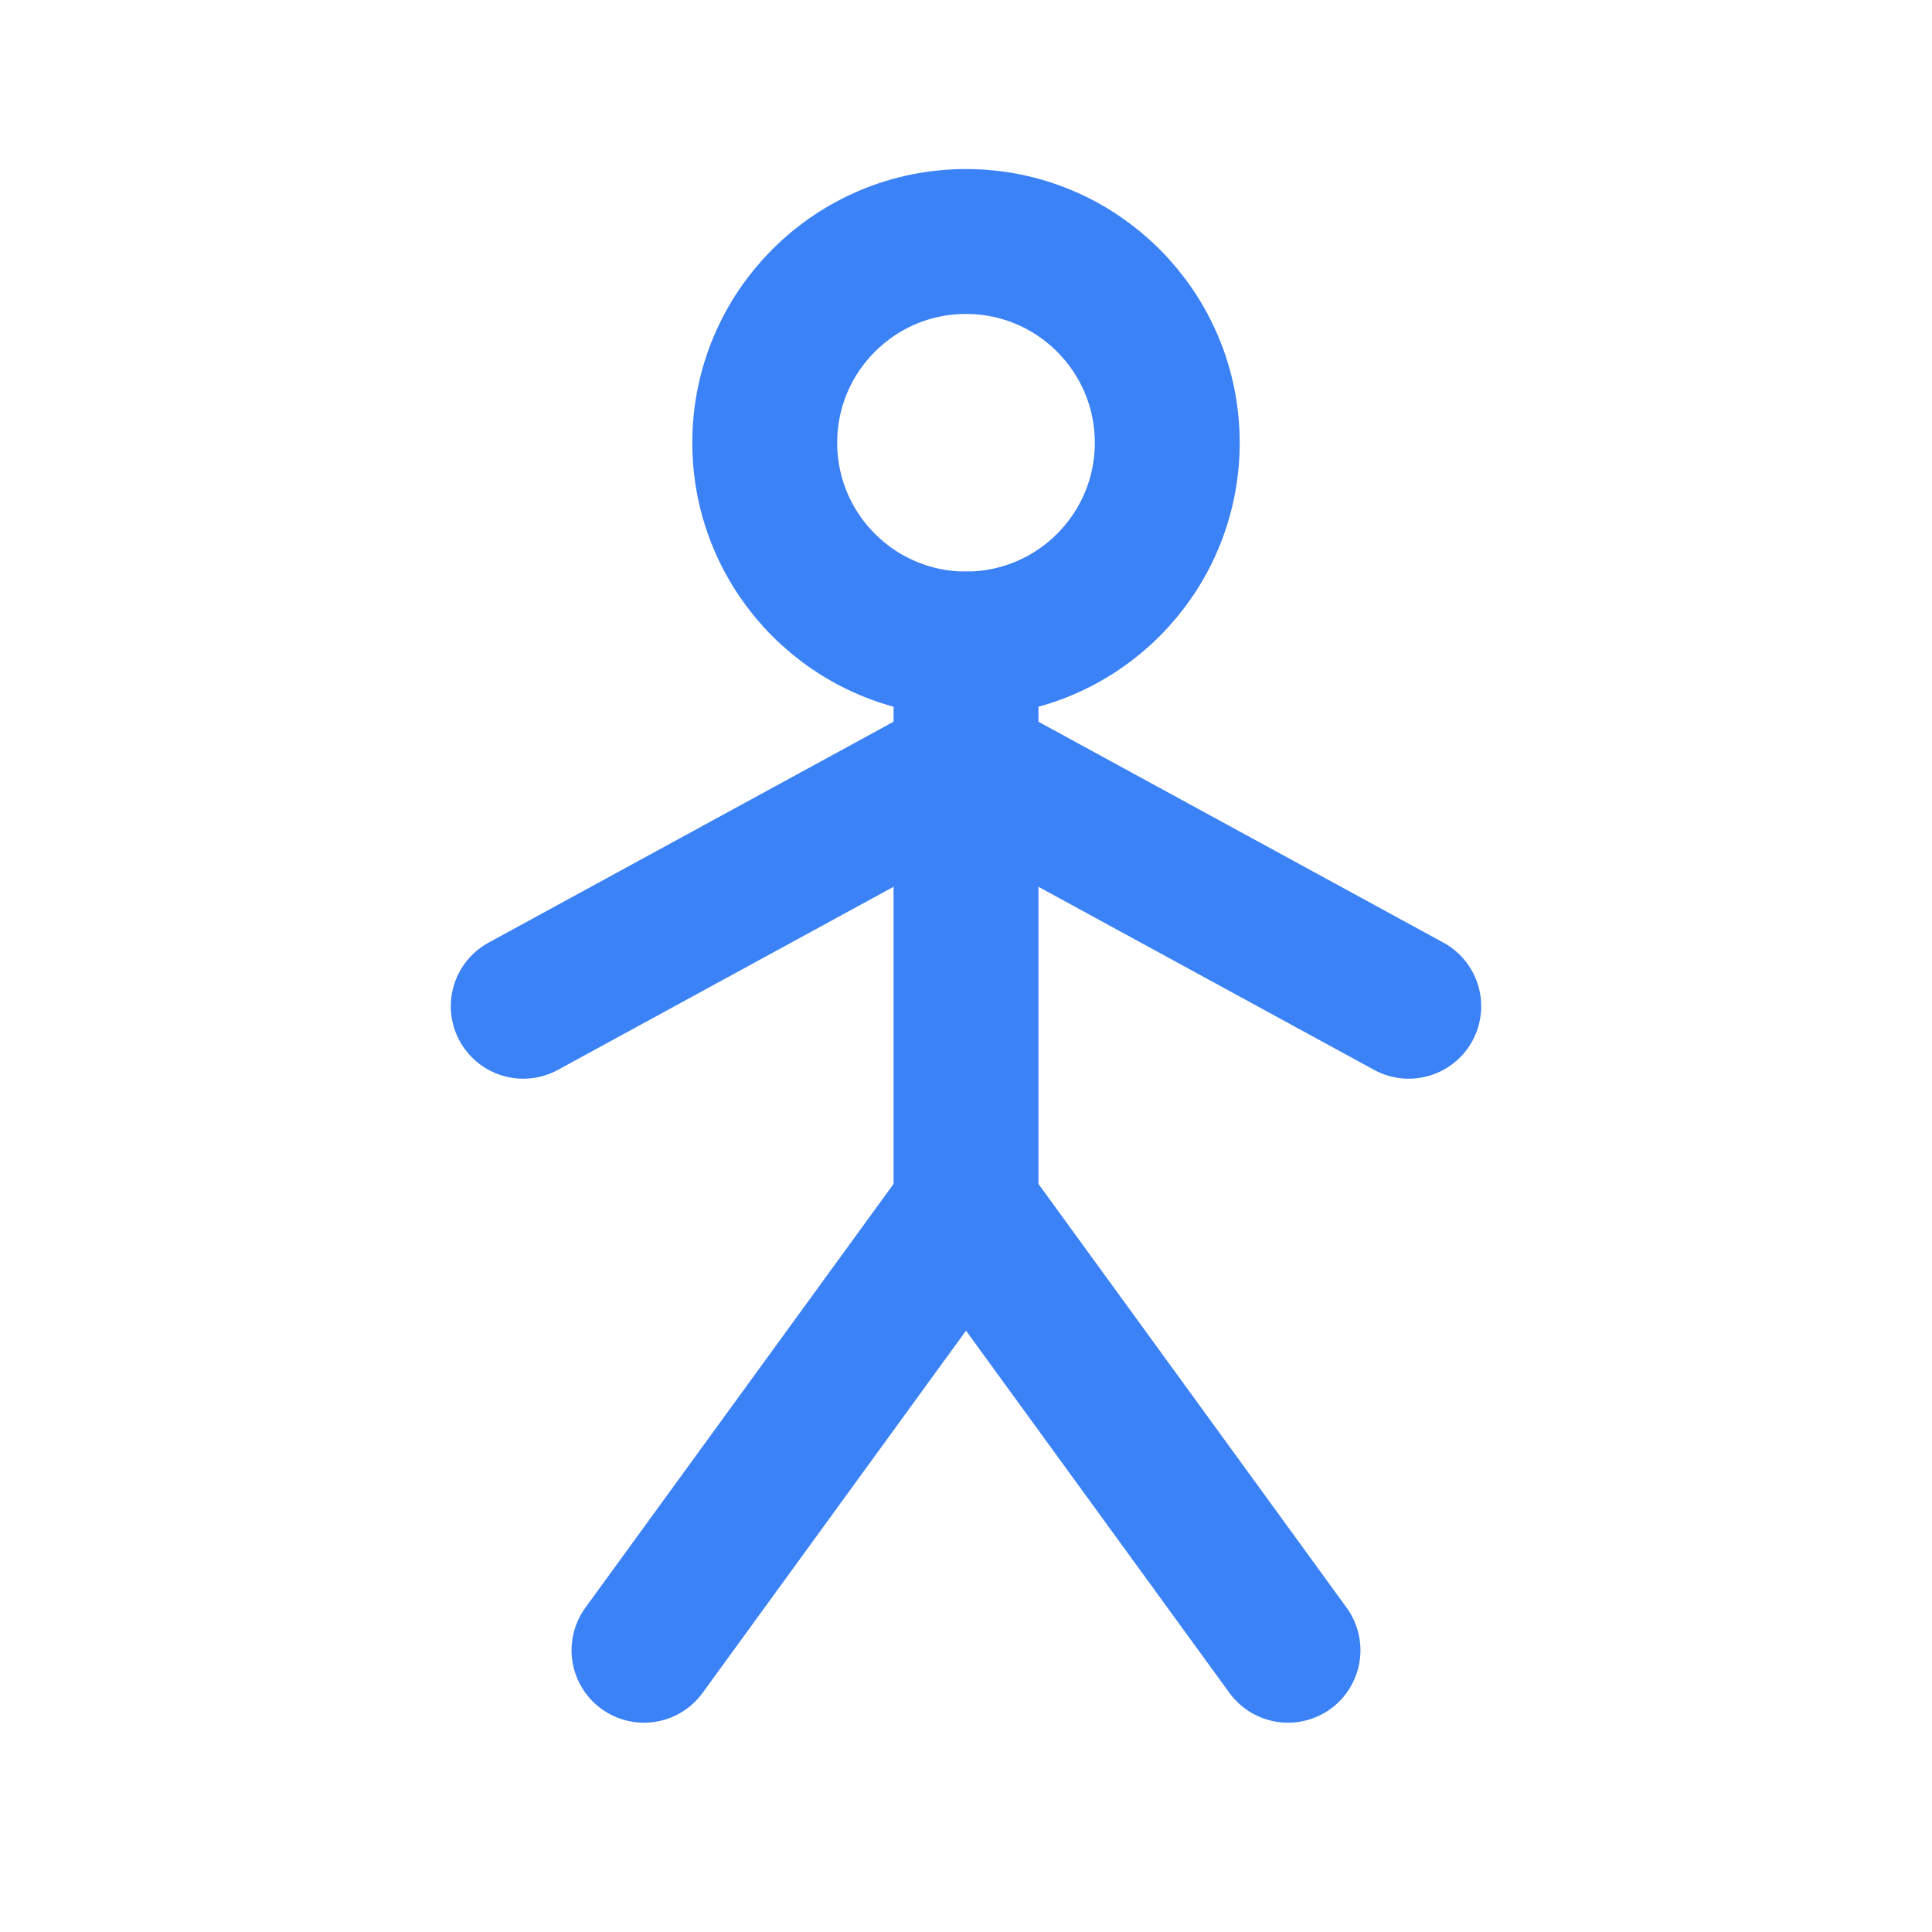
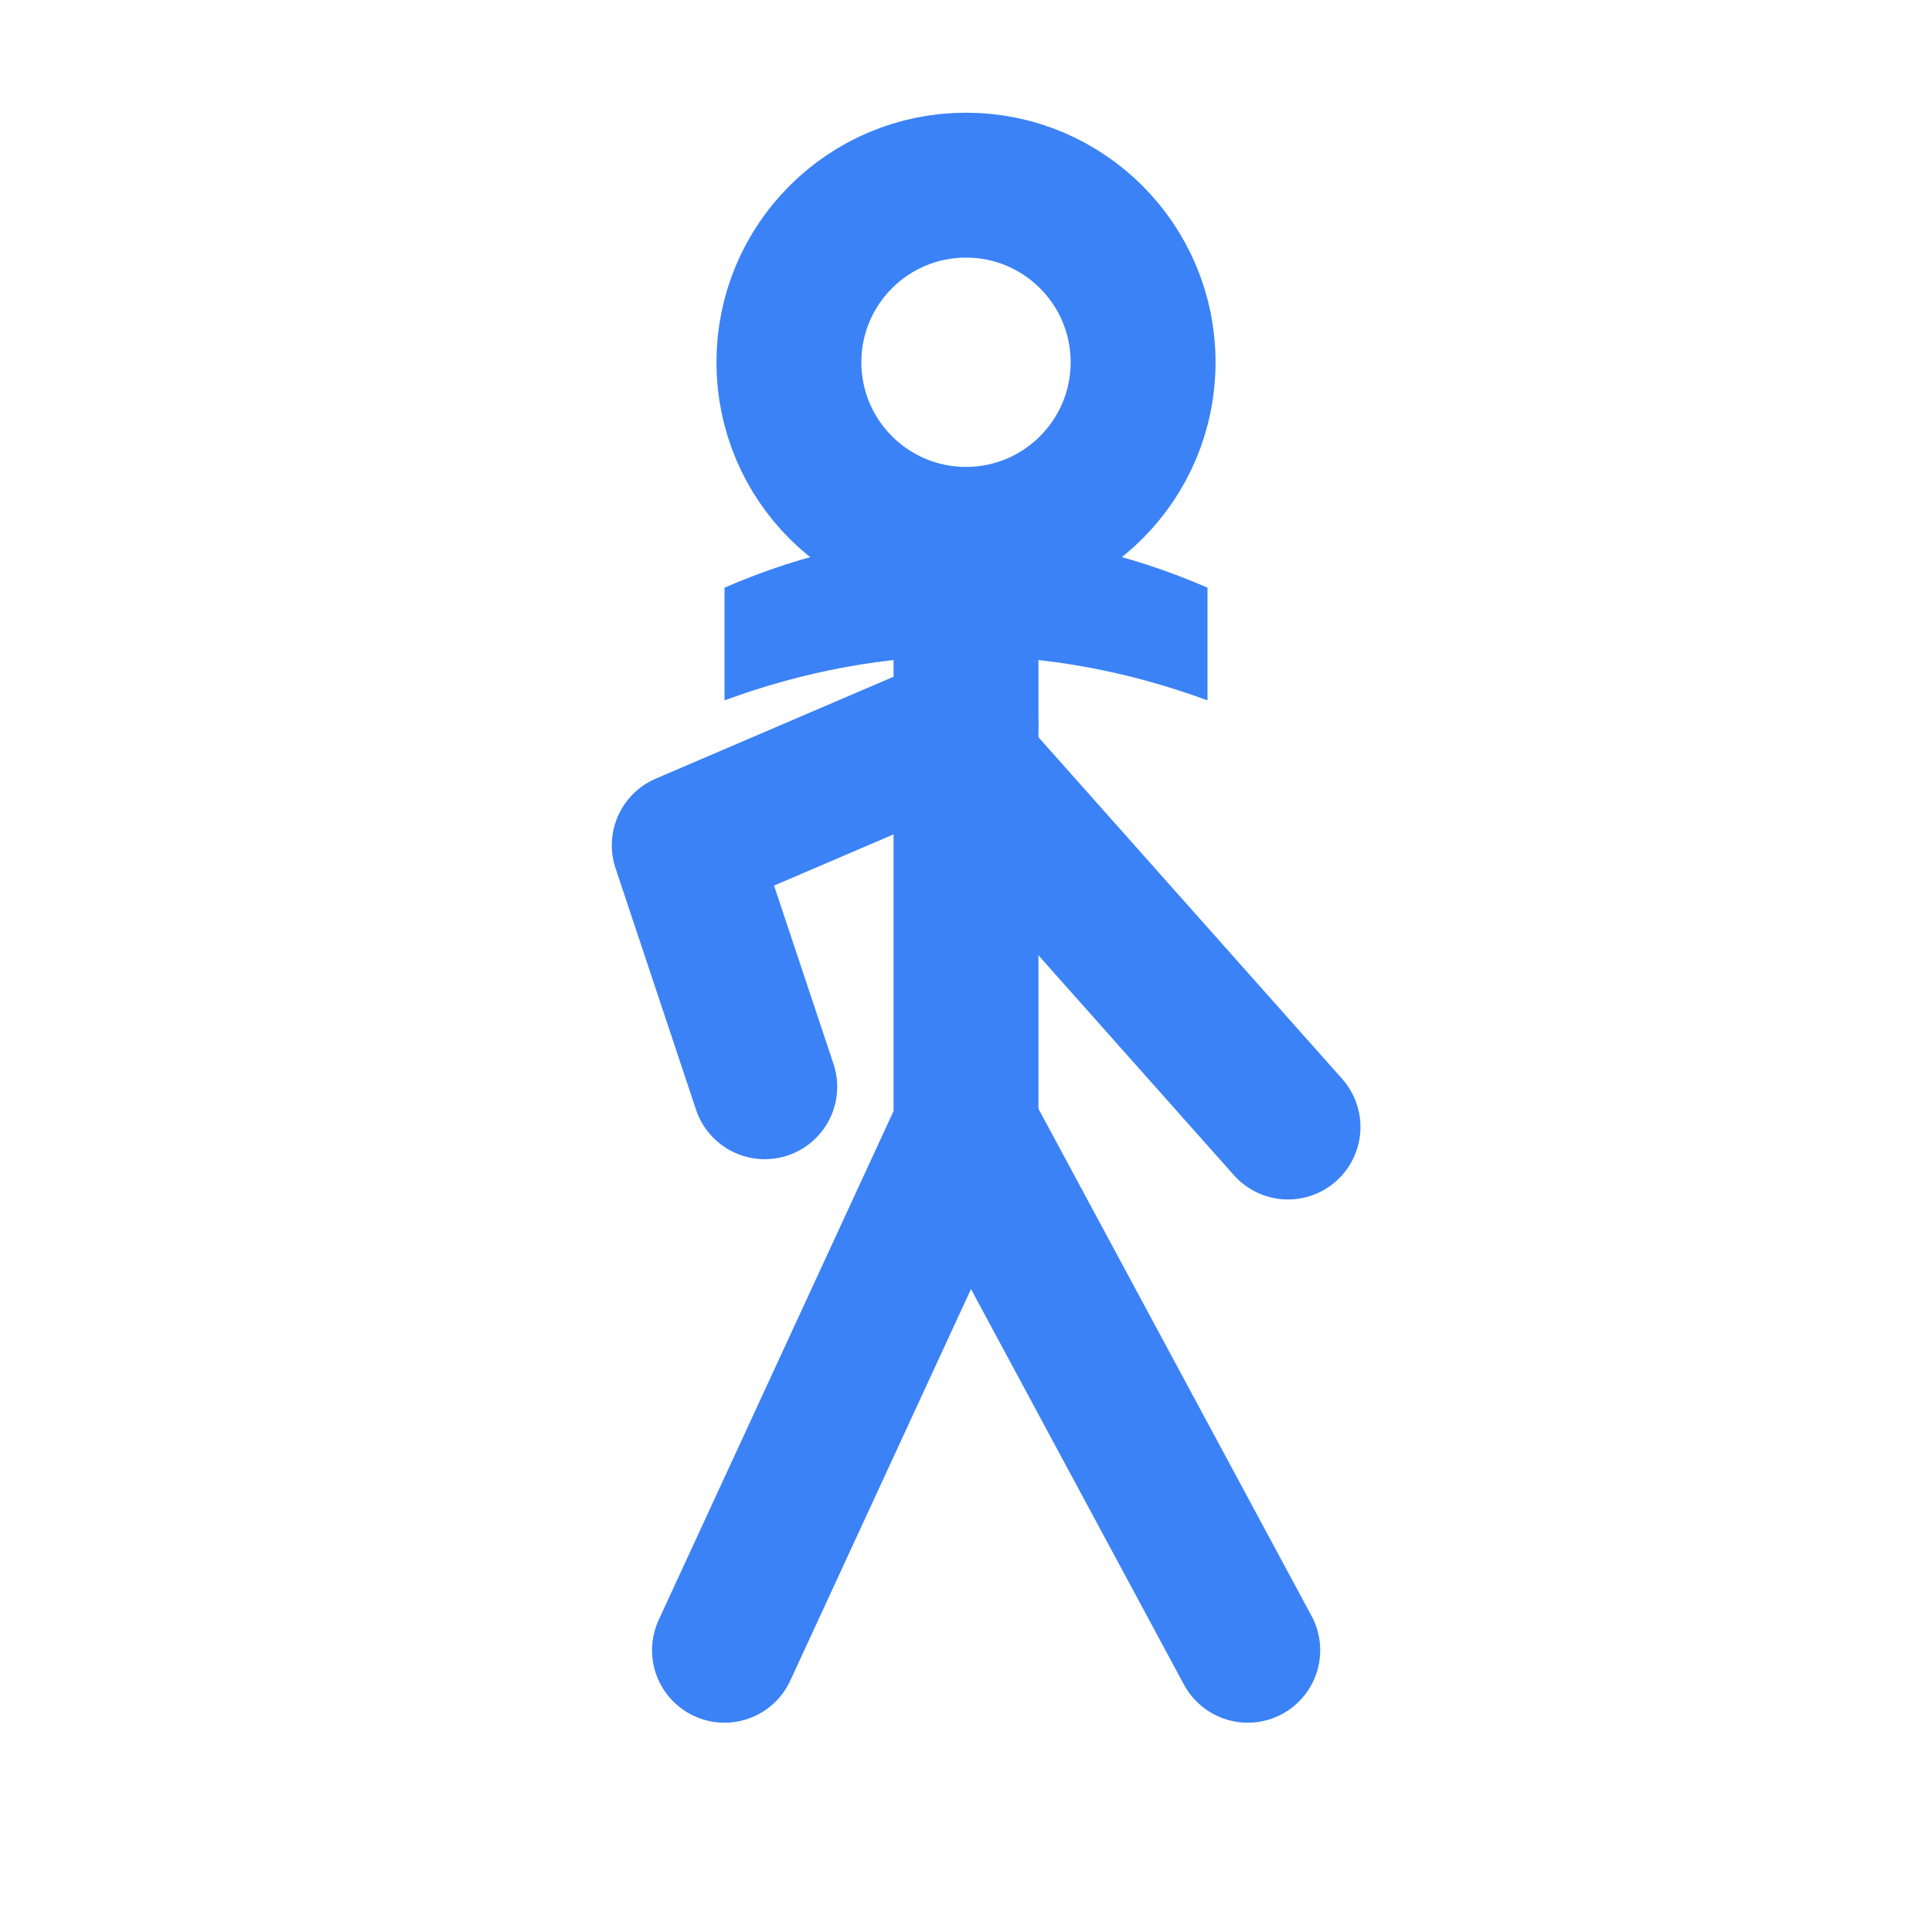
<svg xmlns="http://www.w3.org/2000/svg" viewBox="0 0 24 24" fill="none" stroke="#3b82f6" stroke-width="1.8" stroke-linecap="round" stroke-linejoin="round">
-   <circle cx="12" cy="5.5" r="2.5" />
-   <line x1="12" y1="8" x2="12" y2="15" />
-   <line x1="12" y1="9.5" x2="6.5" y2="12.5" />
-   <line x1="12" y1="9.5" x2="17.5" y2="12.5" />
-   <line x1="12" y1="15" x2="8" y2="20.5" />
-   <line x1="12" y1="15" x2="16" y2="20.5" />
+   <circle cx="12" cy="4.5" r="2.2" />
+   <path d="M9 7.3 Q12 6 15 7.3 L15 8.7 Q12 7.6 9 8.7 Z" fill="#3b82f6" stroke="none" />
+   <line x1="12" y1="8" x2="12" y2="14" />
+   <path d="M12 9 L8.5 10.5 L9.5 13.5" />
+   <line x1="12" y1="9.5" x2="16" y2="14" />
+   <line x1="12" y1="14" x2="9" y2="20.5" />
+   <line x1="12" y1="14" x2="15.5" y2="20.5" />
</svg>
